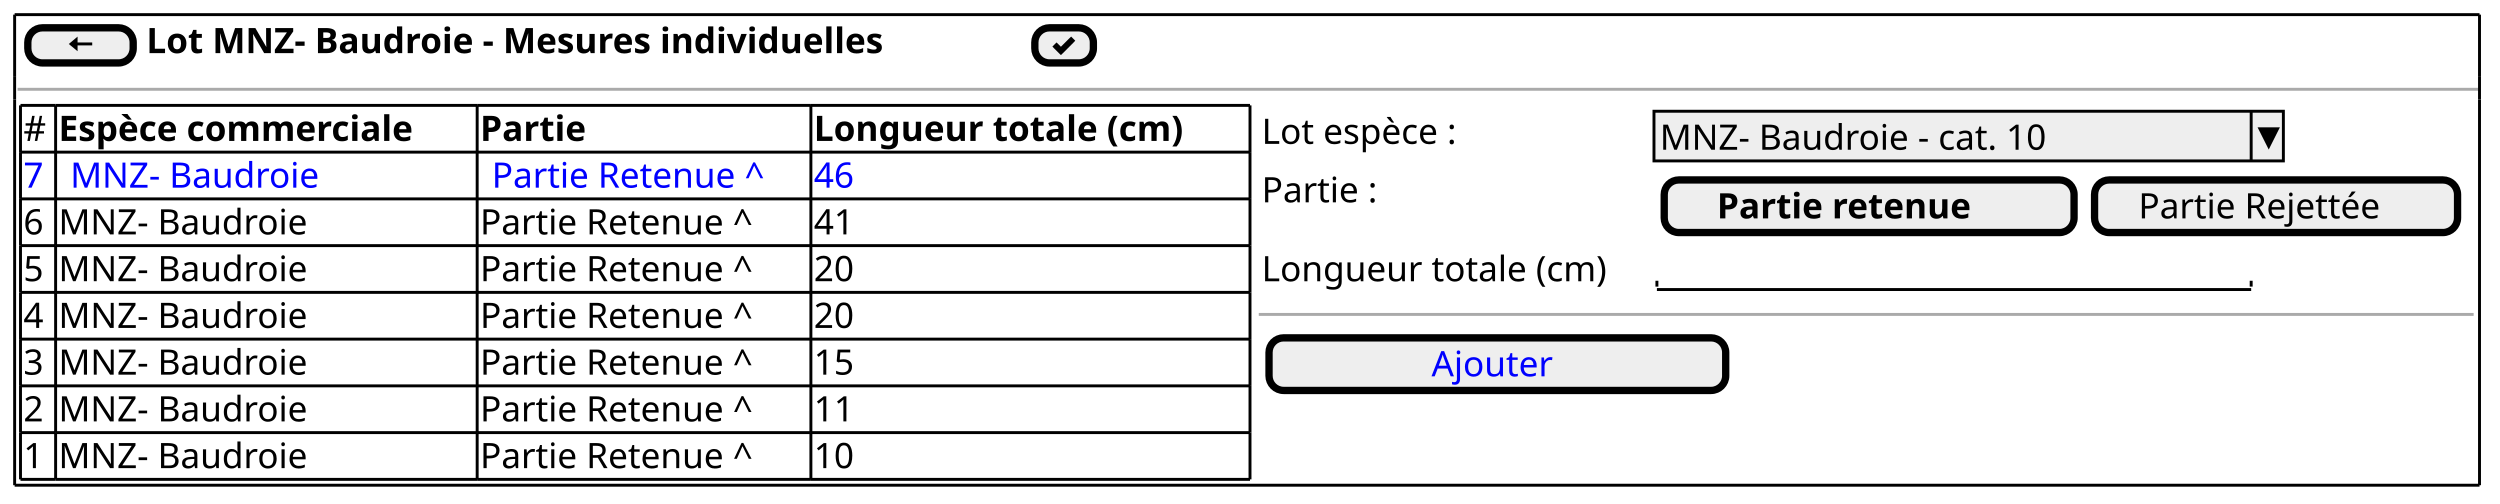
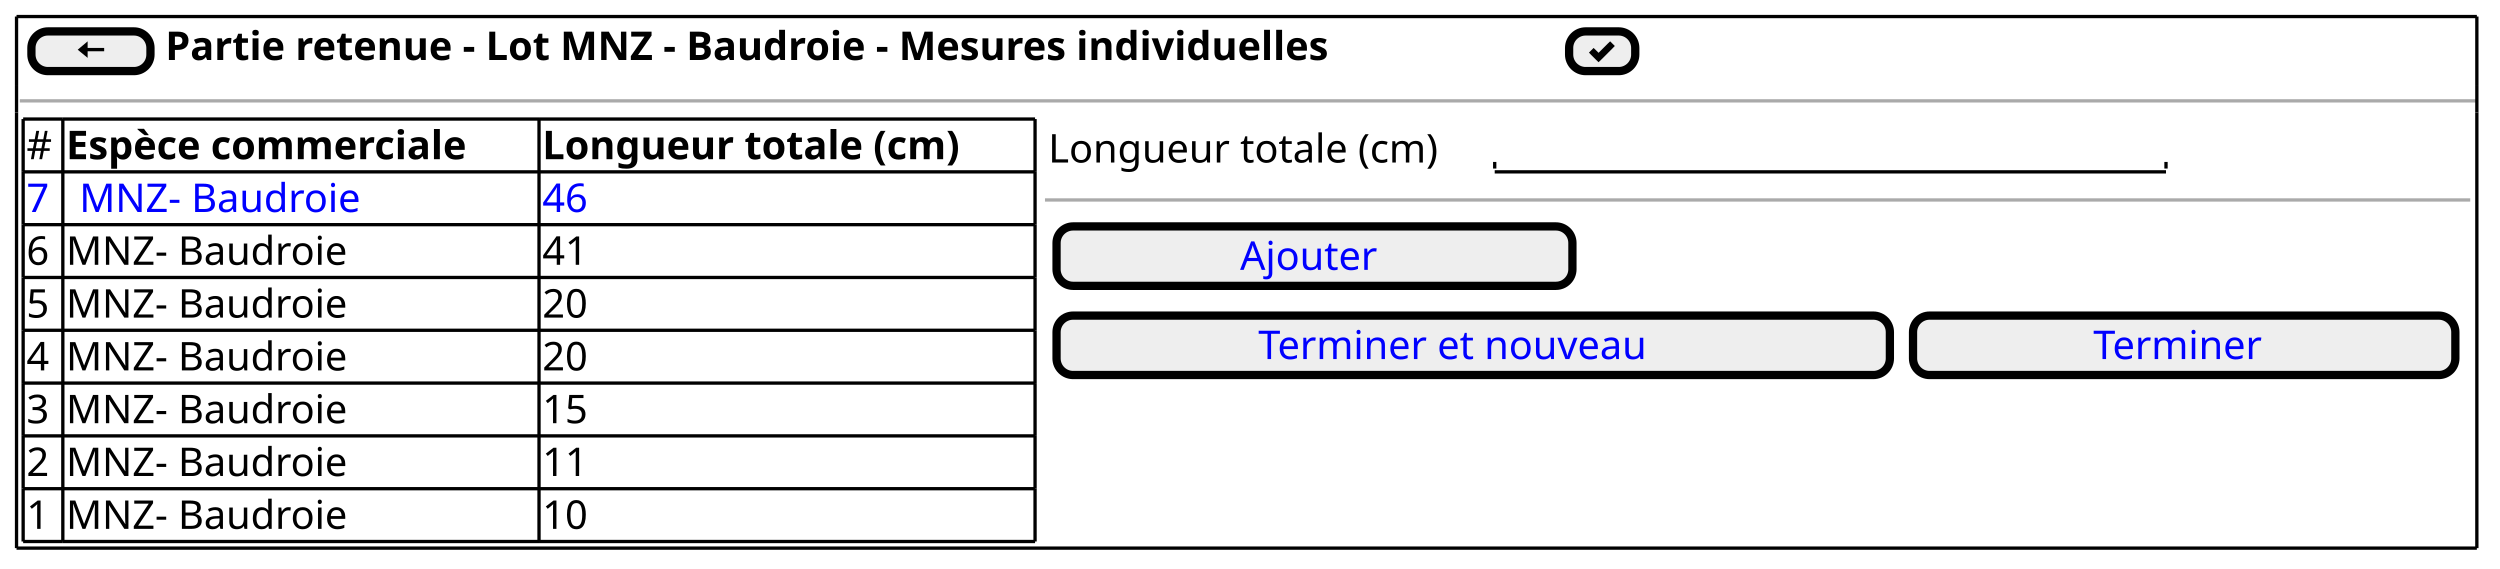
- <svg xmlns="http://www.w3.org/2000/svg" contentScriptType="application/ecmascript" contentStyleType="text/css" height="172px" preserveAspectRatio="none" style="width:854px;height:172px;" version="1.1" viewBox="0 0 854 172" width="854px" zoomAndPan="magnify">
+ <svg xmlns="http://www.w3.org/2000/svg" contentScriptType="application/ecmascript" contentStyleType="text/css" height="172px" preserveAspectRatio="none" style="width:756px;height:172px;" version="1.1" viewBox="0 0 756 172" width="756px" zoomAndPan="magnify">
  <defs />
  <g>
    <rect fill="#EEEEEE" height="12" rx="5" ry="5" style="stroke: #000000; stroke-width: 2.5;" width="36" x="9.5" y="9.5" />
    <path d="M26.5,12.5 L23.5,15.031 L26.5,17.5 L26.5,15.5 L31.5,15.5 L31.5,14.5 L26.5,14.5 L26.5,12.5 " fill="#000000" style="stroke: ; stroke-width: 0.0; stroke-dasharray: ;" />
-     <text fill="#000000" font-family="sans-serif" font-size="12" font-weight="bold" lengthAdjust="spacingAndGlyphs" textLength="299" x="50" y="18.139">Lot MNZ- Baudroie - Mesures individuelles</text>
-     <rect fill="#EEEEEE" height="12" rx="5" ry="5" style="stroke: #000000; stroke-width: 2.5;" width="20" x="353.5" y="9.5" />
-     <path d="M365.906,12.5 L365.187,13.188 L362.406,15.969 L361.625,15.188 L360.906,14.5 L359.5,15.906 L360.188,16.625 L361.688,18.125 L362.407,18.813 L363.126,18.125 L366.626,14.625 L367.314,13.906 L365.908,12.5 " fill="#000000" style="stroke: ; stroke-width: 0.0; stroke-dasharray: ;" />
-     <line style="stroke: #AAAAAA; stroke-width: 1.0;" x1="6" x2="847" y1="30.5" y2="30.5" />
+     <text fill="#000000" font-family="sans-serif" font-size="12" font-weight="bold" lengthAdjust="spacingAndGlyphs" textLength="420" x="50" y="18.139">Partie retenue - Lot MNZ - Baudroie - Mesures individuelles</text>
+     <rect fill="#EEEEEE" height="12" rx="5" ry="5" style="stroke: #000000; stroke-width: 2.5;" width="20" x="474.5" y="9.5" />
+     <path d="M486.906,12.5 L486.187,13.188 L483.406,15.969 L482.625,15.188 L481.906,14.5 L480.5,15.906 L481.188,16.625 L482.688,18.125 L483.407,18.813 L484.126,18.125 L487.626,14.625 L488.314,13.906 L486.908,12.5 " fill="#000000" style="stroke: ; stroke-width: 0.0; stroke-dasharray: ;" />
+     <line style="stroke: #AAAAAA; stroke-width: 1.0;" x1="6" x2="749" y1="30.5" y2="30.5" />
    <text fill="#000000" font-family="sans-serif" font-size="12" lengthAdjust="spacingAndGlyphs" textLength="10" x="8" y="48.139">#</text>
    <text fill="#000000" font-family="sans-serif" font-size="12" font-weight="bold" lengthAdjust="spacingAndGlyphs" textLength="142" x="20" y="48.139">Espèce commerciale</text>
-     <text fill="#000000" font-family="sans-serif" font-size="12" font-weight="bold" lengthAdjust="spacingAndGlyphs" textLength="43" x="164" y="48.139">Partie</text>
-     <text fill="#000000" font-family="sans-serif" font-size="12" font-weight="bold" lengthAdjust="spacingAndGlyphs" textLength="148" x="278" y="48.139">Longueur totale (cm)</text>
+     <text fill="#000000" font-family="sans-serif" font-size="12" font-weight="bold" lengthAdjust="spacingAndGlyphs" textLength="148" x="164" y="48.139">Longueur totale (cm)</text>
    <text fill="#0000FF" font-family="sans-serif" font-size="12" lengthAdjust="spacingAndGlyphs" textLength="8" x="8" y="64.107">7</text>
    <text fill="#0000FF" font-family="sans-serif" font-size="12" lengthAdjust="spacingAndGlyphs" textLength="92" x="24" y="64.107">MNZ- Baudroie</text>
-     <text fill="#0000FF" font-family="sans-serif" font-size="12" lengthAdjust="spacingAndGlyphs" textLength="108" x="168" y="64.107">Partie Retenue ^</text>
-     <text fill="#0000FF" font-family="sans-serif" font-size="12" lengthAdjust="spacingAndGlyphs" textLength="16" x="278" y="64.107">46</text>
+     <text fill="#0000FF" font-family="sans-serif" font-size="12" lengthAdjust="spacingAndGlyphs" textLength="16" x="164" y="64.107">46</text>
    <text fill="#000000" font-family="sans-serif" font-size="12" lengthAdjust="spacingAndGlyphs" textLength="8" x="8" y="80.076">6</text>
    <text fill="#000000" font-family="sans-serif" font-size="12" lengthAdjust="spacingAndGlyphs" textLength="92" x="20" y="80.076">MNZ- Baudroie</text>
-     <text fill="#000000" font-family="sans-serif" font-size="12" lengthAdjust="spacingAndGlyphs" textLength="108" x="164" y="80.076">Partie Retenue ^</text>
-     <text fill="#000000" font-family="sans-serif" font-size="12" lengthAdjust="spacingAndGlyphs" textLength="16" x="278" y="80.076">41</text>
+     <text fill="#000000" font-family="sans-serif" font-size="12" lengthAdjust="spacingAndGlyphs" textLength="16" x="164" y="80.076">41</text>
    <text fill="#000000" font-family="sans-serif" font-size="12" lengthAdjust="spacingAndGlyphs" textLength="8" x="8" y="96.045">5</text>
    <text fill="#000000" font-family="sans-serif" font-size="12" lengthAdjust="spacingAndGlyphs" textLength="92" x="20" y="96.045">MNZ- Baudroie</text>
-     <text fill="#000000" font-family="sans-serif" font-size="12" lengthAdjust="spacingAndGlyphs" textLength="108" x="164" y="96.045">Partie Retenue ^</text>
-     <text fill="#000000" font-family="sans-serif" font-size="12" lengthAdjust="spacingAndGlyphs" textLength="16" x="278" y="96.045">20</text>
+     <text fill="#000000" font-family="sans-serif" font-size="12" lengthAdjust="spacingAndGlyphs" textLength="16" x="164" y="96.045">20</text>
    <text fill="#000000" font-family="sans-serif" font-size="12" lengthAdjust="spacingAndGlyphs" textLength="8" x="8" y="112.014">4</text>
    <text fill="#000000" font-family="sans-serif" font-size="12" lengthAdjust="spacingAndGlyphs" textLength="92" x="20" y="112.014">MNZ- Baudroie</text>
-     <text fill="#000000" font-family="sans-serif" font-size="12" lengthAdjust="spacingAndGlyphs" textLength="108" x="164" y="112.014">Partie Retenue ^</text>
-     <text fill="#000000" font-family="sans-serif" font-size="12" lengthAdjust="spacingAndGlyphs" textLength="16" x="278" y="112.014">20</text>
+     <text fill="#000000" font-family="sans-serif" font-size="12" lengthAdjust="spacingAndGlyphs" textLength="16" x="164" y="112.014">20</text>
    <text fill="#000000" font-family="sans-serif" font-size="12" lengthAdjust="spacingAndGlyphs" textLength="8" x="8" y="127.982">3</text>
    <text fill="#000000" font-family="sans-serif" font-size="12" lengthAdjust="spacingAndGlyphs" textLength="92" x="20" y="127.982">MNZ- Baudroie</text>
-     <text fill="#000000" font-family="sans-serif" font-size="12" lengthAdjust="spacingAndGlyphs" textLength="108" x="164" y="127.982">Partie Retenue ^</text>
-     <text fill="#000000" font-family="sans-serif" font-size="12" lengthAdjust="spacingAndGlyphs" textLength="16" x="278" y="127.982">15</text>
+     <text fill="#000000" font-family="sans-serif" font-size="12" lengthAdjust="spacingAndGlyphs" textLength="16" x="164" y="127.982">15</text>
    <text fill="#000000" font-family="sans-serif" font-size="12" lengthAdjust="spacingAndGlyphs" textLength="8" x="8" y="143.951">2</text>
    <text fill="#000000" font-family="sans-serif" font-size="12" lengthAdjust="spacingAndGlyphs" textLength="92" x="20" y="143.951">MNZ- Baudroie</text>
-     <text fill="#000000" font-family="sans-serif" font-size="12" lengthAdjust="spacingAndGlyphs" textLength="108" x="164" y="143.951">Partie Retenue ^</text>
-     <text fill="#000000" font-family="sans-serif" font-size="12" lengthAdjust="spacingAndGlyphs" textLength="16" x="278" y="143.951">11</text>
+     <text fill="#000000" font-family="sans-serif" font-size="12" lengthAdjust="spacingAndGlyphs" textLength="16" x="164" y="143.951">11</text>
    <text fill="#000000" font-family="sans-serif" font-size="12" lengthAdjust="spacingAndGlyphs" textLength="8" x="8" y="159.92">1</text>
    <text fill="#000000" font-family="sans-serif" font-size="12" lengthAdjust="spacingAndGlyphs" textLength="92" x="20" y="159.92">MNZ- Baudroie</text>
-     <text fill="#000000" font-family="sans-serif" font-size="12" lengthAdjust="spacingAndGlyphs" textLength="108" x="164" y="159.92">Partie Retenue ^</text>
-     <text fill="#000000" font-family="sans-serif" font-size="12" lengthAdjust="spacingAndGlyphs" textLength="16" x="278" y="159.92">10</text>
+     <text fill="#000000" font-family="sans-serif" font-size="12" lengthAdjust="spacingAndGlyphs" textLength="16" x="164" y="159.92">10</text>
    <line style="stroke: #000000; stroke-width: 1.0;" x1="7" x2="19" y1="36" y2="36" />
    <line style="stroke: #000000; stroke-width: 1.0;" x1="19" x2="163" y1="36" y2="36" />
-     <line style="stroke: #000000; stroke-width: 1.0;" x1="163" x2="277" y1="36" y2="36" />
-     <line style="stroke: #000000; stroke-width: 1.0;" x1="277" x2="427" y1="36" y2="36" />
+     <line style="stroke: #000000; stroke-width: 1.0;" x1="163" x2="313" y1="36" y2="36" />
    <line style="stroke: #000000; stroke-width: 1.0;" x1="7" x2="19" y1="147.781" y2="147.781" />
    <line style="stroke: #000000; stroke-width: 1.0;" x1="19" x2="163" y1="147.781" y2="147.781" />
-     <line style="stroke: #000000; stroke-width: 1.0;" x1="163" x2="277" y1="147.781" y2="147.781" />
-     <line style="stroke: #000000; stroke-width: 1.0;" x1="277" x2="427" y1="147.781" y2="147.781" />
+     <line style="stroke: #000000; stroke-width: 1.0;" x1="163" x2="313" y1="147.781" y2="147.781" />
    <line style="stroke: #000000; stroke-width: 1.0;" x1="7" x2="19" y1="83.906" y2="83.906" />
    <line style="stroke: #000000; stroke-width: 1.0;" x1="19" x2="163" y1="83.906" y2="83.906" />
-     <line style="stroke: #000000; stroke-width: 1.0;" x1="163" x2="277" y1="83.906" y2="83.906" />
-     <line style="stroke: #000000; stroke-width: 1.0;" x1="277" x2="427" y1="83.906" y2="83.906" />
+     <line style="stroke: #000000; stroke-width: 1.0;" x1="163" x2="313" y1="83.906" y2="83.906" />
    <line style="stroke: #000000; stroke-width: 1.0;" x1="7" x2="19" y1="131.812" y2="131.812" />
    <line style="stroke: #000000; stroke-width: 1.0;" x1="19" x2="163" y1="131.812" y2="131.812" />
-     <line style="stroke: #000000; stroke-width: 1.0;" x1="163" x2="277" y1="131.812" y2="131.812" />
-     <line style="stroke: #000000; stroke-width: 1.0;" x1="277" x2="427" y1="131.812" y2="131.812" />
+     <line style="stroke: #000000; stroke-width: 1.0;" x1="163" x2="313" y1="131.812" y2="131.812" />
    <line style="stroke: #000000; stroke-width: 1.0;" x1="7" x2="19" y1="67.938" y2="67.938" />
    <line style="stroke: #000000; stroke-width: 1.0;" x1="19" x2="163" y1="67.938" y2="67.938" />
-     <line style="stroke: #000000; stroke-width: 1.0;" x1="163" x2="277" y1="67.938" y2="67.938" />
-     <line style="stroke: #000000; stroke-width: 1.0;" x1="277" x2="427" y1="67.938" y2="67.938" />
+     <line style="stroke: #000000; stroke-width: 1.0;" x1="163" x2="313" y1="67.938" y2="67.938" />
    <line style="stroke: #000000; stroke-width: 1.0;" x1="7" x2="19" y1="115.844" y2="115.844" />
    <line style="stroke: #000000; stroke-width: 1.0;" x1="19" x2="163" y1="115.844" y2="115.844" />
-     <line style="stroke: #000000; stroke-width: 1.0;" x1="163" x2="277" y1="115.844" y2="115.844" />
-     <line style="stroke: #000000; stroke-width: 1.0;" x1="277" x2="427" y1="115.844" y2="115.844" />
+     <line style="stroke: #000000; stroke-width: 1.0;" x1="163" x2="313" y1="115.844" y2="115.844" />
    <line style="stroke: #000000; stroke-width: 1.0;" x1="7" x2="19" y1="51.969" y2="51.969" />
    <line style="stroke: #000000; stroke-width: 1.0;" x1="19" x2="163" y1="51.969" y2="51.969" />
-     <line style="stroke: #000000; stroke-width: 1.0;" x1="163" x2="277" y1="51.969" y2="51.969" />
-     <line style="stroke: #000000; stroke-width: 1.0;" x1="277" x2="427" y1="51.969" y2="51.969" />
+     <line style="stroke: #000000; stroke-width: 1.0;" x1="163" x2="313" y1="51.969" y2="51.969" />
    <line style="stroke: #000000; stroke-width: 1.0;" x1="7" x2="19" y1="163.75" y2="163.75" />
    <line style="stroke: #000000; stroke-width: 1.0;" x1="19" x2="163" y1="163.75" y2="163.75" />
-     <line style="stroke: #000000; stroke-width: 1.0;" x1="163" x2="277" y1="163.75" y2="163.75" />
-     <line style="stroke: #000000; stroke-width: 1.0;" x1="277" x2="427" y1="163.75" y2="163.75" />
+     <line style="stroke: #000000; stroke-width: 1.0;" x1="163" x2="313" y1="163.75" y2="163.75" />
    <line style="stroke: #000000; stroke-width: 1.0;" x1="7" x2="19" y1="99.875" y2="99.875" />
    <line style="stroke: #000000; stroke-width: 1.0;" x1="19" x2="163" y1="99.875" y2="99.875" />
-     <line style="stroke: #000000; stroke-width: 1.0;" x1="163" x2="277" y1="99.875" y2="99.875" />
-     <line style="stroke: #000000; stroke-width: 1.0;" x1="277" x2="427" y1="99.875" y2="99.875" />
+     <line style="stroke: #000000; stroke-width: 1.0;" x1="163" x2="313" y1="99.875" y2="99.875" />
    <line style="stroke: #000000; stroke-width: 1.0;" x1="7" x2="7" y1="36" y2="51.969" />
-     <line style="stroke: #000000; stroke-width: 1.0;" x1="427" x2="427" y1="99.875" y2="115.844" />
    <line style="stroke: #000000; stroke-width: 1.0;" x1="19" x2="19" y1="36" y2="51.969" />
    <line style="stroke: #000000; stroke-width: 1.0;" x1="163" x2="163" y1="36" y2="51.969" />
-     <line style="stroke: #000000; stroke-width: 1.0;" x1="277" x2="277" y1="36" y2="51.969" />
-     <line style="stroke: #000000; stroke-width: 1.0;" x1="427" x2="427" y1="36" y2="51.969" />
+     <line style="stroke: #000000; stroke-width: 1.0;" x1="313" x2="313" y1="36" y2="51.969" />
    <line style="stroke: #000000; stroke-width: 1.0;" x1="7" x2="7" y1="147.781" y2="163.75" />
    <line style="stroke: #000000; stroke-width: 1.0;" x1="19" x2="19" y1="147.781" y2="163.75" />
    <line style="stroke: #000000; stroke-width: 1.0;" x1="163" x2="163" y1="147.781" y2="163.75" />
-     <line style="stroke: #000000; stroke-width: 1.0;" x1="277" x2="277" y1="147.781" y2="163.75" />
+     <line style="stroke: #000000; stroke-width: 1.0;" x1="313" x2="313" y1="147.781" y2="163.75" />
    <line style="stroke: #000000; stroke-width: 1.0;" x1="7" x2="7" y1="83.906" y2="99.875" />
-     <line style="stroke: #000000; stroke-width: 1.0;" x1="427" x2="427" y1="147.781" y2="163.75" />
    <line style="stroke: #000000; stroke-width: 1.0;" x1="19" x2="19" y1="83.906" y2="99.875" />
    <line style="stroke: #000000; stroke-width: 1.0;" x1="163" x2="163" y1="83.906" y2="99.875" />
-     <line style="stroke: #000000; stroke-width: 1.0;" x1="277" x2="277" y1="83.906" y2="99.875" />
-     <line style="stroke: #000000; stroke-width: 1.0;" x1="427" x2="427" y1="83.906" y2="99.875" />
+     <line style="stroke: #000000; stroke-width: 1.0;" x1="313" x2="313" y1="83.906" y2="99.875" />
    <line style="stroke: #000000; stroke-width: 1.0;" x1="7" x2="7" y1="131.812" y2="147.781" />
    <line style="stroke: #000000; stroke-width: 1.0;" x1="19" x2="19" y1="131.812" y2="147.781" />
    <line style="stroke: #000000; stroke-width: 1.0;" x1="163" x2="163" y1="131.812" y2="147.781" />
-     <line style="stroke: #000000; stroke-width: 1.0;" x1="277" x2="277" y1="131.812" y2="147.781" />
+     <line style="stroke: #000000; stroke-width: 1.0;" x1="313" x2="313" y1="131.812" y2="147.781" />
    <line style="stroke: #000000; stroke-width: 1.0;" x1="7" x2="7" y1="67.938" y2="83.906" />
-     <line style="stroke: #000000; stroke-width: 1.0;" x1="427" x2="427" y1="131.812" y2="147.781" />
    <line style="stroke: #000000; stroke-width: 1.0;" x1="19" x2="19" y1="67.938" y2="83.906" />
    <line style="stroke: #000000; stroke-width: 1.0;" x1="163" x2="163" y1="67.938" y2="83.906" />
-     <line style="stroke: #000000; stroke-width: 1.0;" x1="277" x2="277" y1="67.938" y2="83.906" />
-     <line style="stroke: #000000; stroke-width: 1.0;" x1="427" x2="427" y1="67.938" y2="83.906" />
+     <line style="stroke: #000000; stroke-width: 1.0;" x1="313" x2="313" y1="67.938" y2="83.906" />
    <line style="stroke: #000000; stroke-width: 1.0;" x1="7" x2="7" y1="115.844" y2="131.812" />
    <line style="stroke: #000000; stroke-width: 1.0;" x1="19" x2="19" y1="115.844" y2="131.812" />
    <line style="stroke: #000000; stroke-width: 1.0;" x1="163" x2="163" y1="115.844" y2="131.812" />
-     <line style="stroke: #000000; stroke-width: 1.0;" x1="277" x2="277" y1="115.844" y2="131.812" />
+     <line style="stroke: #000000; stroke-width: 1.0;" x1="313" x2="313" y1="115.844" y2="131.812" />
    <line style="stroke: #000000; stroke-width: 1.0;" x1="7" x2="7" y1="51.969" y2="67.938" />
-     <line style="stroke: #000000; stroke-width: 1.0;" x1="427" x2="427" y1="115.844" y2="131.812" />
    <line style="stroke: #000000; stroke-width: 1.0;" x1="19" x2="19" y1="51.969" y2="67.938" />
    <line style="stroke: #000000; stroke-width: 1.0;" x1="163" x2="163" y1="51.969" y2="67.938" />
-     <line style="stroke: #000000; stroke-width: 1.0;" x1="277" x2="277" y1="51.969" y2="67.938" />
-     <line style="stroke: #000000; stroke-width: 1.0;" x1="427" x2="427" y1="51.969" y2="67.938" />
+     <line style="stroke: #000000; stroke-width: 1.0;" x1="313" x2="313" y1="51.969" y2="67.938" />
    <line style="stroke: #000000; stroke-width: 1.0;" x1="7" x2="7" y1="99.875" y2="115.844" />
    <line style="stroke: #000000; stroke-width: 1.0;" x1="19" x2="19" y1="99.875" y2="115.844" />
    <line style="stroke: #000000; stroke-width: 1.0;" x1="163" x2="163" y1="99.875" y2="115.844" />
-     <line style="stroke: #000000; stroke-width: 1.0;" x1="277" x2="277" y1="99.875" y2="115.844" />
-     <text fill="#000000" font-family="sans-serif" font-size="12" lengthAdjust="spacingAndGlyphs" textLength="77" x="431" y="49.139">Lot espèce :</text>
-     <rect fill="#EEEEEE" height="16.969" style="stroke: #000000; stroke-width: 1.0;" width="215" x="565" y="38" />
-     <text fill="#000000" font-family="sans-serif" font-size="12" lengthAdjust="spacingAndGlyphs" textLength="148" x="567" y="51.139">MNZ- Baudroie - cat. 10</text>
-     <line style="stroke: #000000; stroke-width: 1.0;" x1="769" x2="769" y1="38" y2="54.969" />
-     <polygon fill="#000000" points="772,44,778,44,775,49.969" style="stroke: #000000; stroke-width: 1.0;" />
-     <text fill="#000000" font-family="sans-serif" font-size="12" lengthAdjust="spacingAndGlyphs" textLength="45" x="431" y="69.107">Partie :</text>
-     <rect fill="#EEEEEE" height="17.969" rx="5" ry="5" style="stroke: #000000; stroke-width: 2.5;" width="140" x="568.5" y="61.469" />
-     <text fill="#000000" font-family="sans-serif" font-size="12" font-weight="bold" lengthAdjust="spacingAndGlyphs" textLength="104" x="586.5" y="74.607">Partie retenue</text>
-     <rect fill="#EEEEEE" height="17.969" rx="5" ry="5" style="stroke: #000000; stroke-width: 2.5;" width="124" x="715.5" y="61.469" />
-     <text fill="#000000" font-family="sans-serif" font-size="12" lengthAdjust="spacingAndGlyphs" textLength="94" x="730.5" y="74.607">Partie Rejettée</text>
-     <text fill="#000000" font-family="sans-serif" font-size="12" lengthAdjust="spacingAndGlyphs" textLength="132" x="431" y="96.076">Longueur totale (cm)</text>
-     <text fill="#000000" font-family="sans-serif" font-size="12" lengthAdjust="spacingAndGlyphs" textLength="0" x="572" y="96.076" />
-     <line style="stroke: #000000; stroke-width: 1.0;" x1="566" x2="769" y1="98.906" y2="98.906" />
-     <line style="stroke: #000000; stroke-width: 1.0;" x1="566" x2="566" y1="95.906" y2="97.906" />
-     <line style="stroke: #000000; stroke-width: 1.0;" x1="769" x2="769" y1="95.906" y2="97.906" />
-     <line style="stroke: #AAAAAA; stroke-width: 1.0;" x1="430" x2="845" y1="107.406" y2="107.406" />
-     <rect fill="#EEEEEE" height="17.969" rx="5" ry="5" style="stroke: #000000; stroke-width: 2.5;" width="156" x="433.5" y="115.406" />
-     <text fill="#0000FF" font-family="sans-serif" font-size="12" lengthAdjust="spacingAndGlyphs" textLength="45" x="489" y="128.545">Ajouter</text>
-     <line style="stroke: #000000; stroke-width: 1.0;" x1="5" x2="847" y1="5" y2="5" />
-     <line style="stroke: #000000; stroke-width: 1.0;" x1="5" x2="847" y1="165.75" y2="165.75" />
+     <line style="stroke: #000000; stroke-width: 1.0;" x1="313" x2="313" y1="99.875" y2="115.844" />
+     <text fill="#000000" font-family="sans-serif" font-size="12" lengthAdjust="spacingAndGlyphs" textLength="132" x="317" y="49.139">Longueur totale (cm)</text>
+     <text fill="#000000" font-family="sans-serif" font-size="12" lengthAdjust="spacingAndGlyphs" textLength="0" x="458" y="49.139" />
+     <line style="stroke: #000000; stroke-width: 1.0;" x1="452" x2="655" y1="51.969" y2="51.969" />
+     <line style="stroke: #000000; stroke-width: 1.0;" x1="452" x2="452" y1="48.969" y2="50.969" />
+     <line style="stroke: #000000; stroke-width: 1.0;" x1="655" x2="655" y1="48.969" y2="50.969" />
+     <line style="stroke: #AAAAAA; stroke-width: 1.0;" x1="316" x2="747" y1="60.469" y2="60.469" />
+     <rect fill="#EEEEEE" height="17.969" rx="5" ry="5" style="stroke: #000000; stroke-width: 2.5;" width="156" x="319.5" y="68.469" />
+     <text fill="#0000FF" font-family="sans-serif" font-size="12" lengthAdjust="spacingAndGlyphs" textLength="45" x="375" y="81.607">Ajouter</text>
+     <rect fill="#EEEEEE" height="17.969" rx="5" ry="5" style="stroke: #000000; stroke-width: 2.5;" width="252" x="319.5" y="95.438" />
+     <text fill="#0000FF" font-family="sans-serif" font-size="12" lengthAdjust="spacingAndGlyphs" textLength="130" x="380.5" y="108.576">Terminer et nouveau</text>
+     <rect fill="#EEEEEE" height="17.969" rx="5" ry="5" style="stroke: #000000; stroke-width: 2.5;" width="164" x="578.5" y="95.438" />
+     <text fill="#0000FF" font-family="sans-serif" font-size="12" lengthAdjust="spacingAndGlyphs" textLength="55" x="633" y="108.576">Terminer</text>
+     <line style="stroke: #000000; stroke-width: 1.0;" x1="5" x2="749" y1="5" y2="5" />
+     <line style="stroke: #000000; stroke-width: 1.0;" x1="5" x2="749" y1="165.75" y2="165.75" />
    <line style="stroke: #000000; stroke-width: 1.0;" x1="5" x2="5" y1="5" y2="26" />
-     <line style="stroke: #000000; stroke-width: 1.0;" x1="847" x2="847" y1="26" y2="34" />
-     <line style="stroke: #000000; stroke-width: 1.0;" x1="847" x2="847" y1="5" y2="26" />
+     <line style="stroke: #000000; stroke-width: 1.0;" x1="749" x2="749" y1="26" y2="34" />
+     <line style="stroke: #000000; stroke-width: 1.0;" x1="749" x2="749" y1="5" y2="26" />
    <line style="stroke: #000000; stroke-width: 1.0;" x1="5" x2="5" y1="34" y2="165.75" />
    <line style="stroke: #000000; stroke-width: 1.0;" x1="5" x2="5" y1="26" y2="34" />
-     <line style="stroke: #000000; stroke-width: 1.0;" x1="847" x2="847" y1="34" y2="165.75" />
+     <line style="stroke: #000000; stroke-width: 1.0;" x1="749" x2="749" y1="34" y2="165.75" />
  </g>
</svg>
